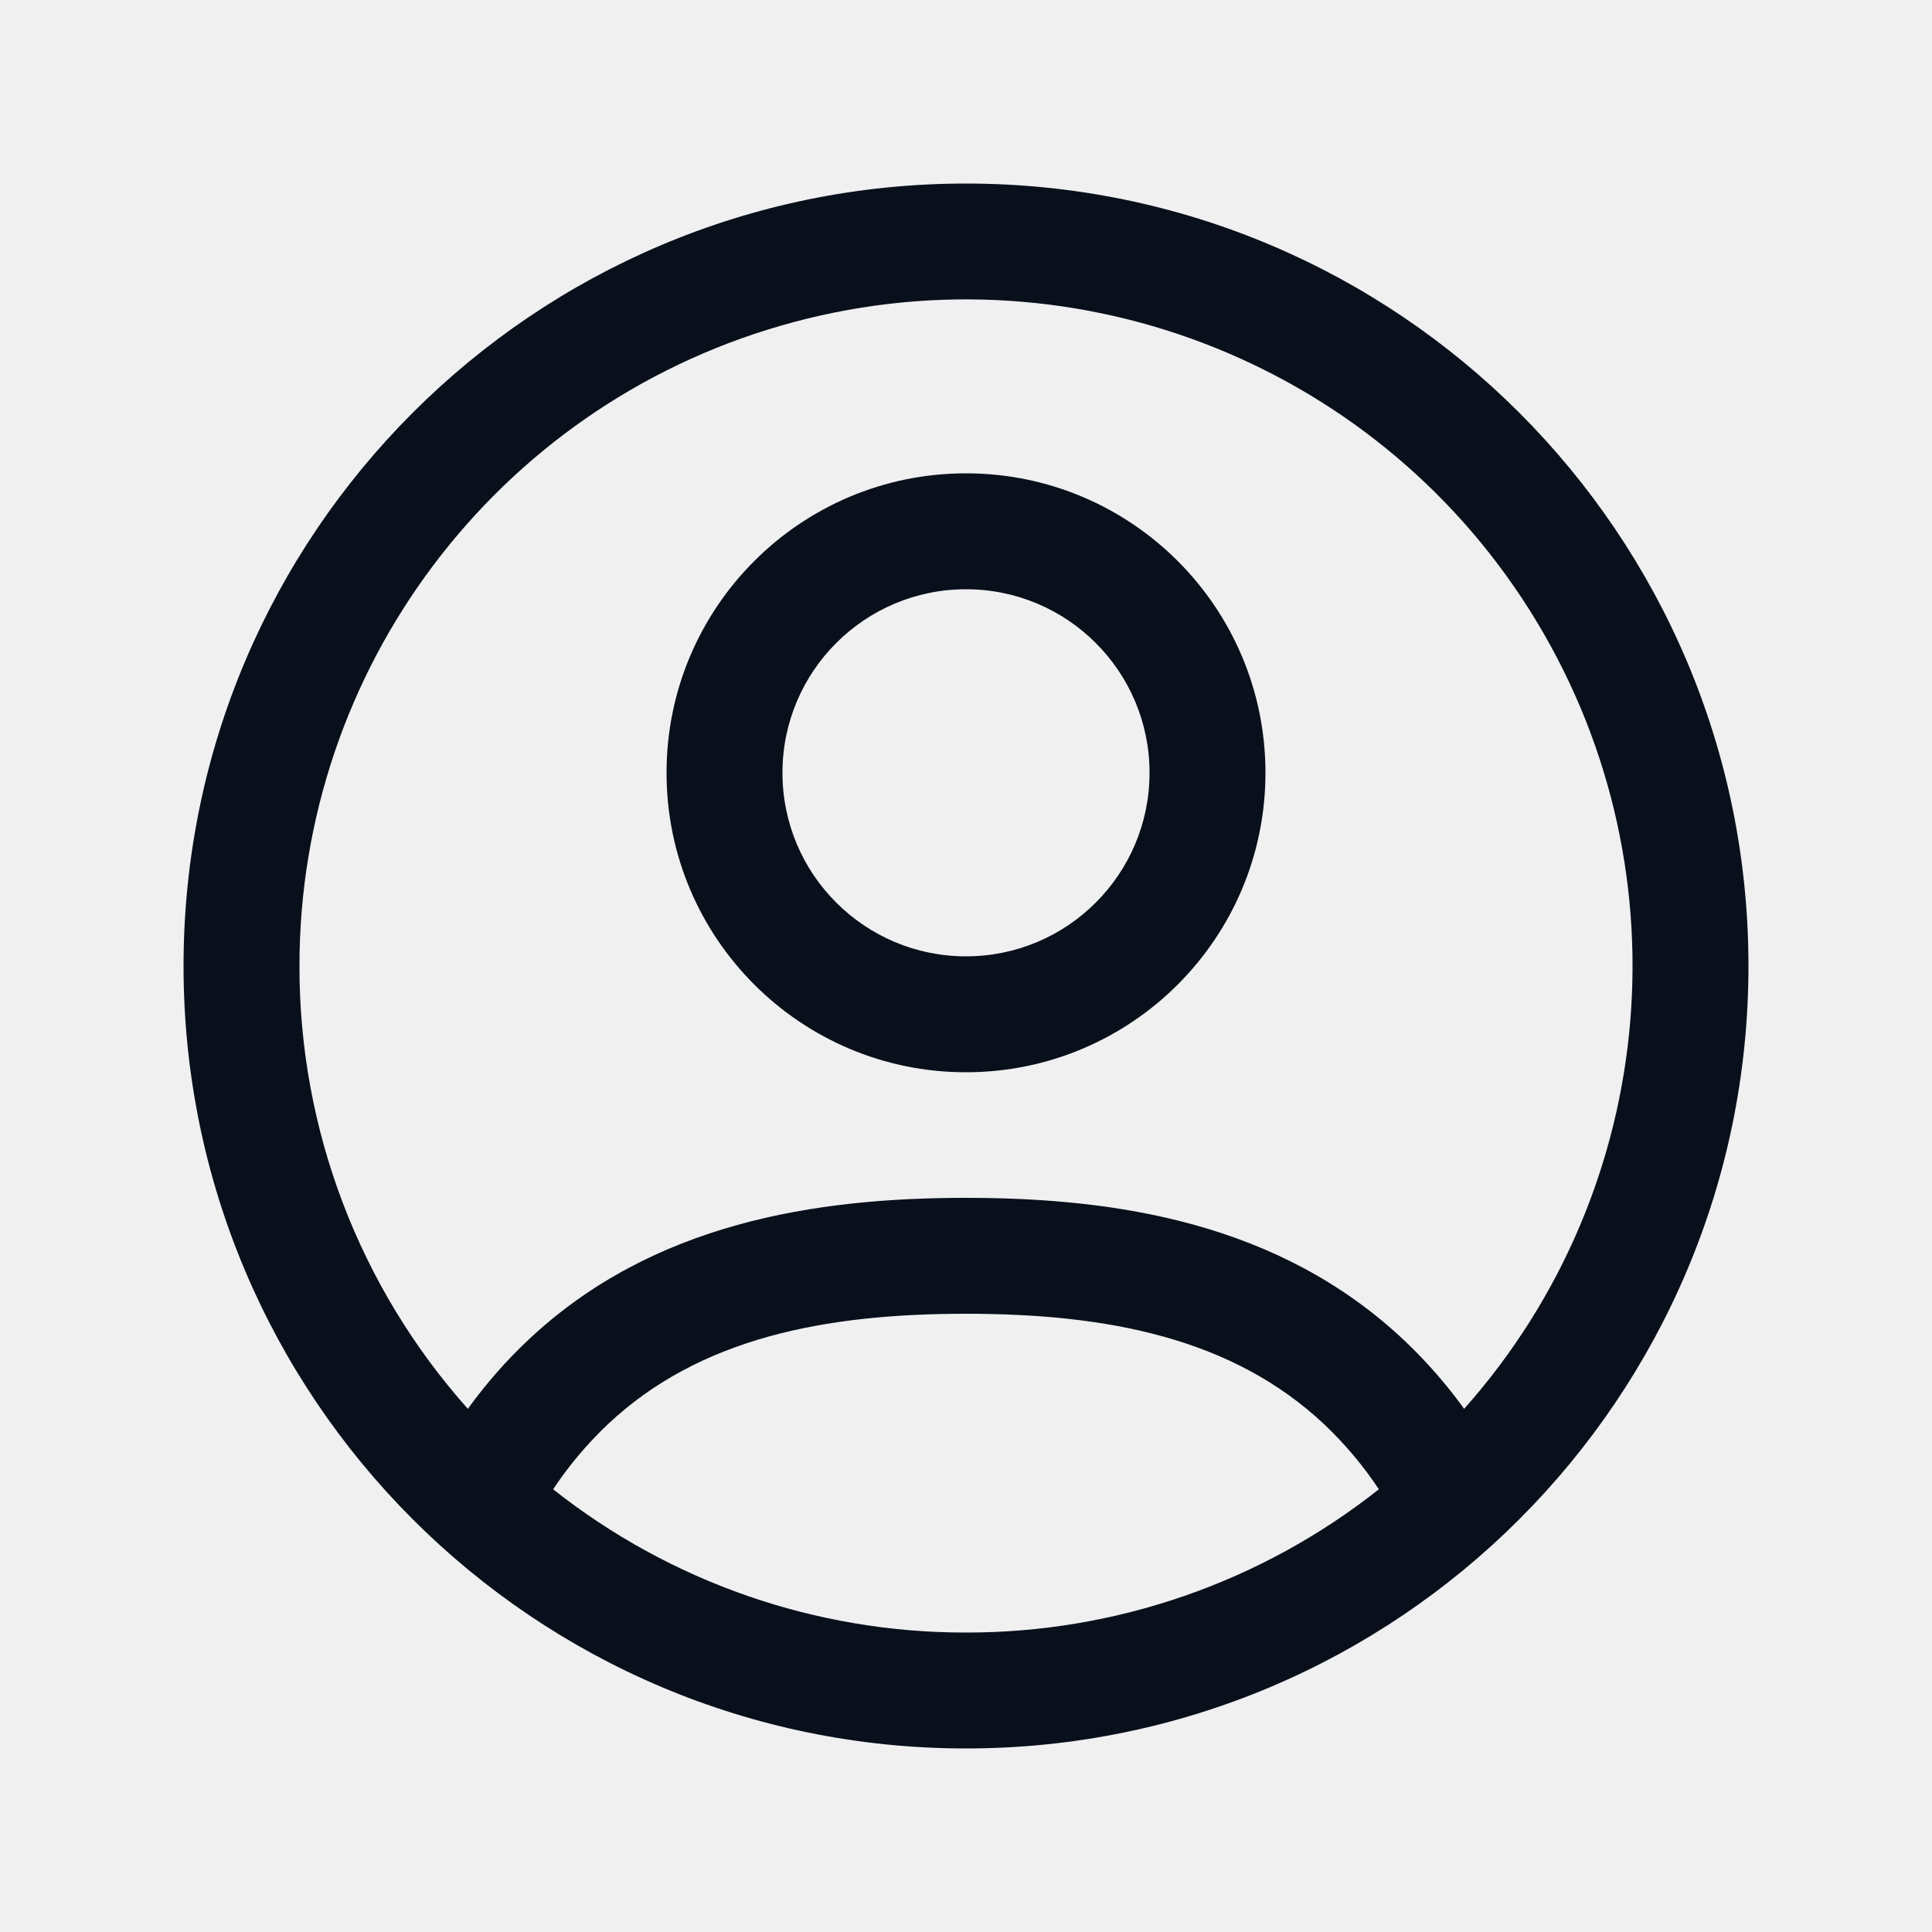
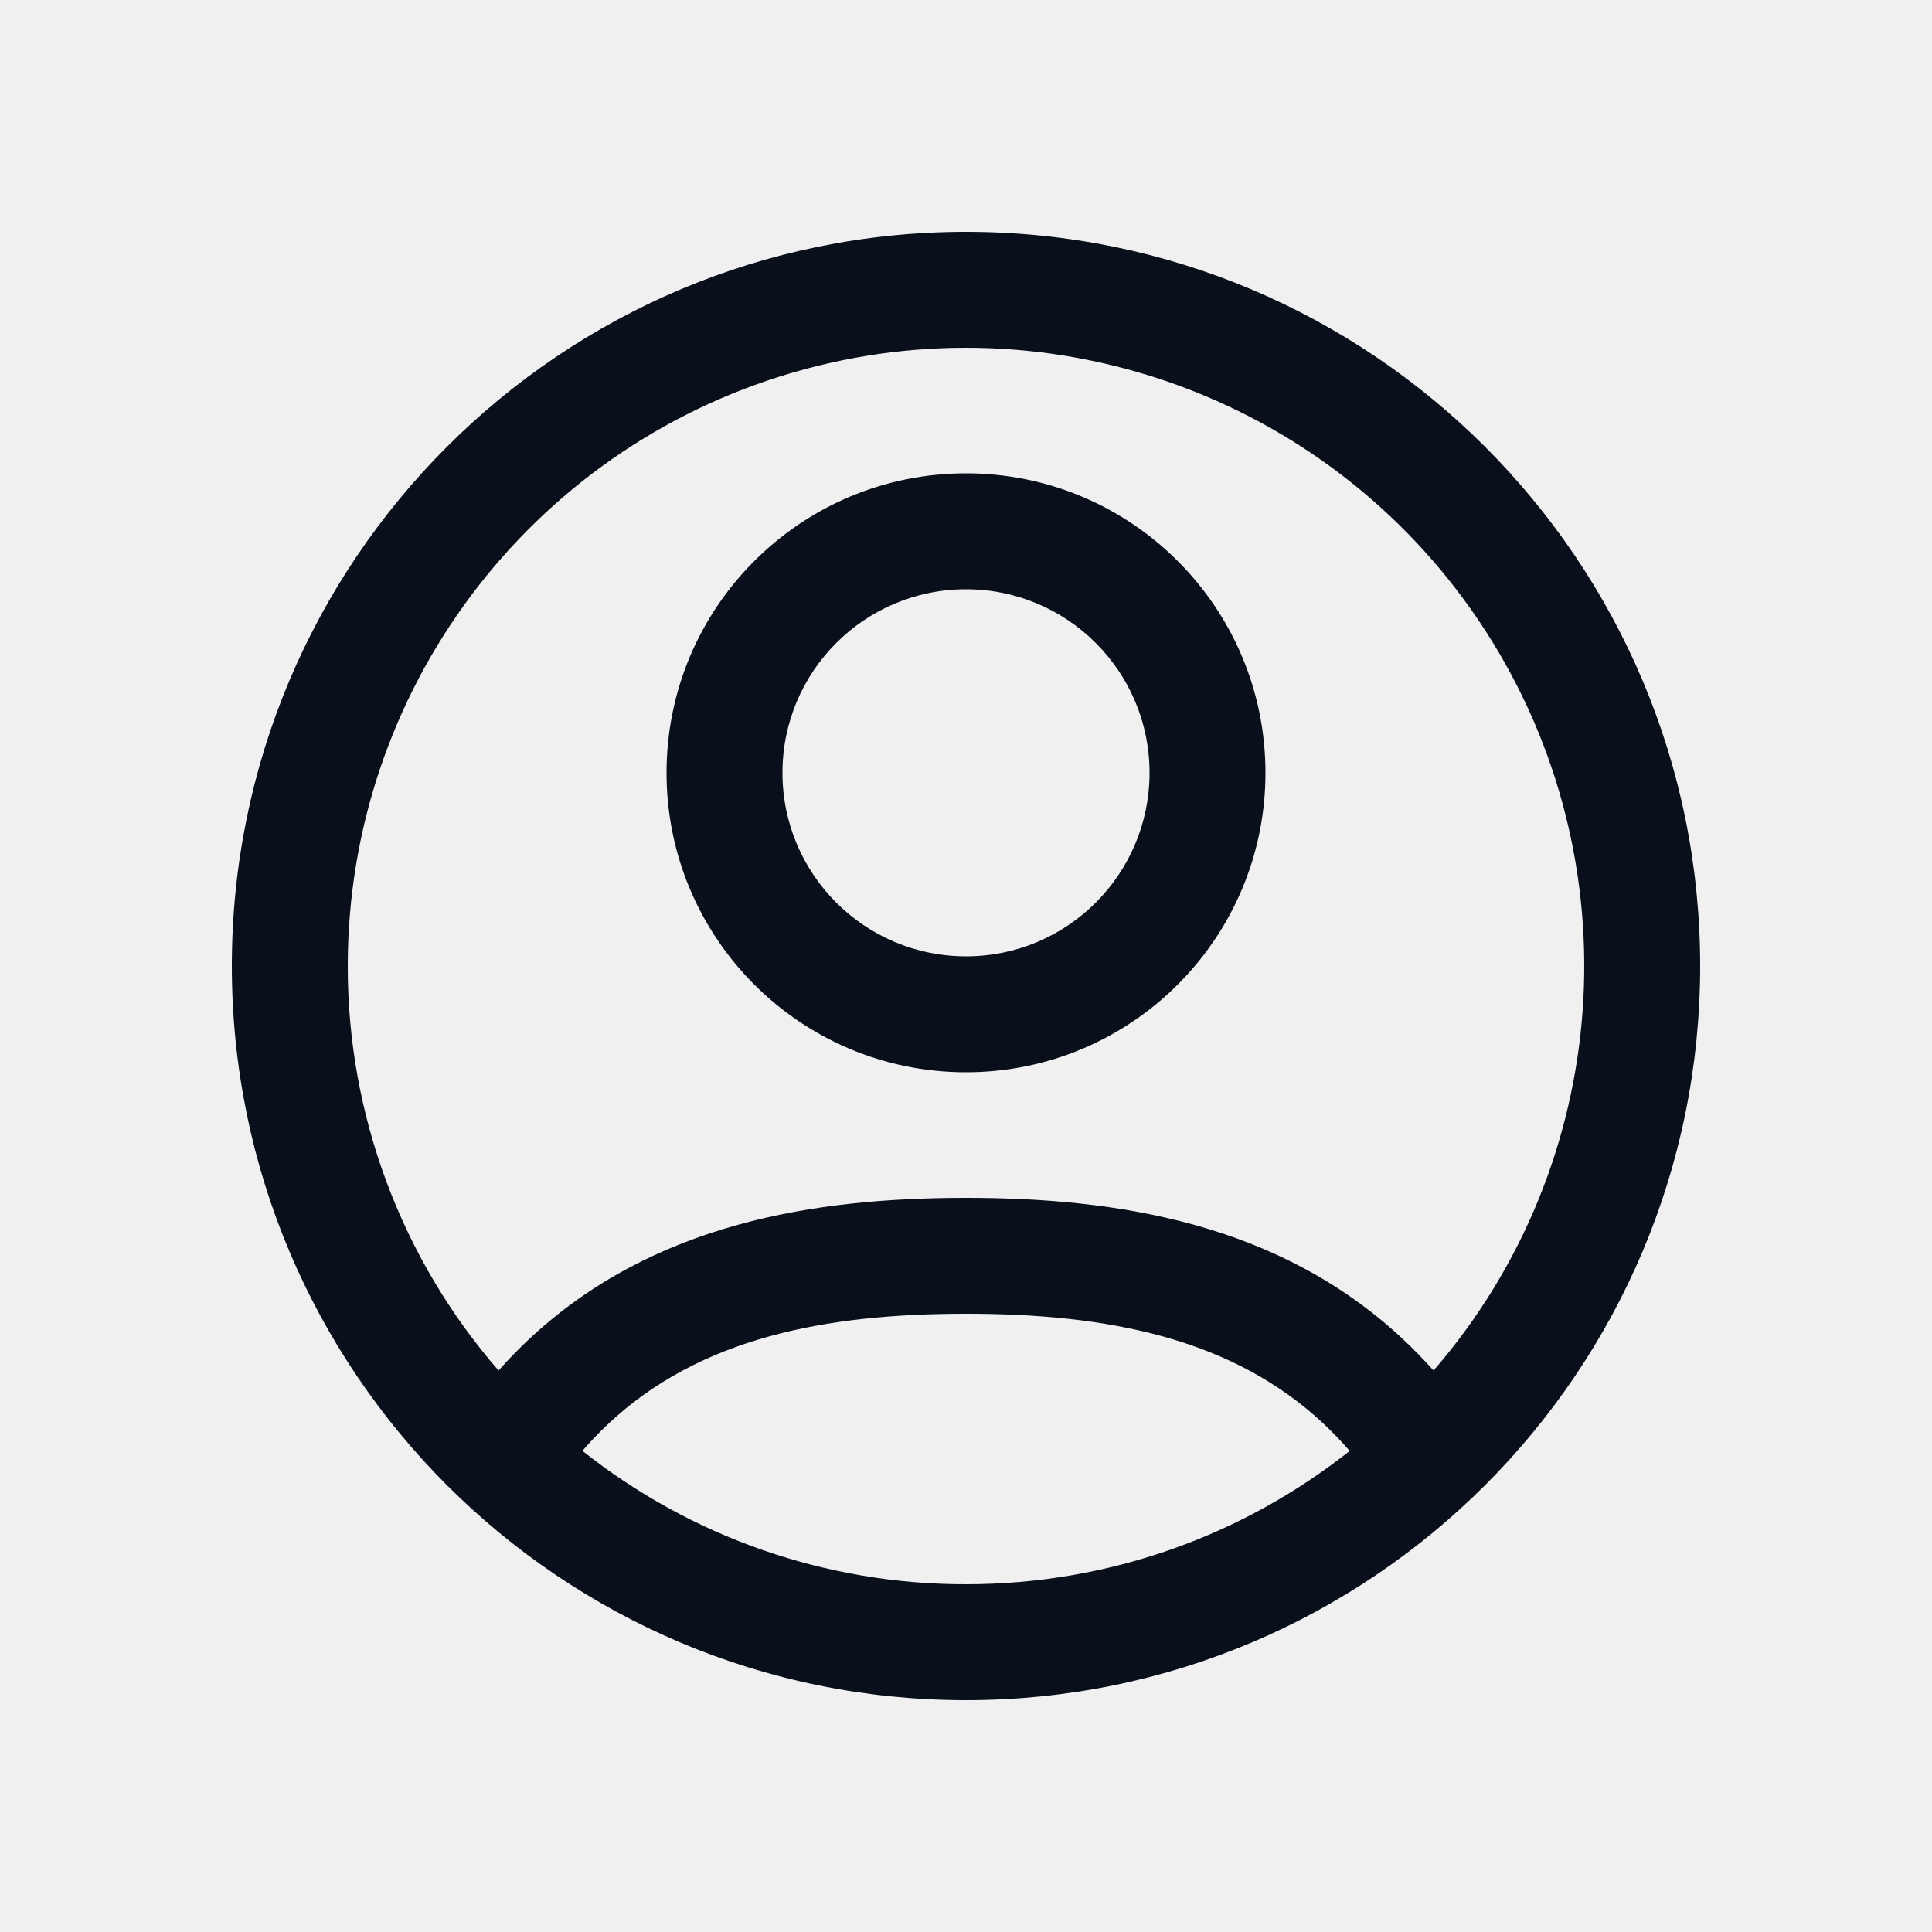
<svg xmlns="http://www.w3.org/2000/svg" width="20" height="20" fill="none" viewBox="0 0 20 20">
  <g clip-path="url(#clip0_394_102)">
-     <path fill="#09101C" fill-rule="evenodd" d="M3.1 10a6.9 6.9 0 1 1 12.057 4.584 5.04 5.04 0 0 0-.62-.708C13.242 12.654 11.548 12.4 10 12.4s-3.243.254-4.537 1.476c-.223.21-.43.446-.62.708A6.874 6.874 0 0 1 3.1 10Zm2.626 5.417A6.87 6.87 0 0 0 10 16.9a6.87 6.87 0 0 0 4.274-1.483 3.89 3.89 0 0 0-.561-.668C12.757 13.846 11.452 13.6 10 13.6s-2.758.246-3.713 1.149a3.892 3.892 0 0 0-.561.668ZM10 1.9a8.1 8.1 0 1 0 0 16.2 8.1 8.1 0 0 0 0-16.2ZM3.4 20.5c0-.17.002-.337.006-.5h13.188c.004.163.006.33.006.5v.6H3.4v-.6ZM8.1 8a1.9 1.9 0 1 1 3.8 0 1.9 1.9 0 0 1-3.8 0ZM10 4.9a3.1 3.1 0 1 0 0 6.2 3.1 3.1 0 0 0 0-6.2Z" clip-rule="evenodd" />
+     <path fill="#09101C" fill-rule="evenodd" d="M3.6 10a6.4 6.4 0 1 1 11.24 4.188 4.914 4.914 0 0 0-.303-.312C13.242 12.654 11.548 12.4 10 12.4s-3.243.254-4.537 1.476a4.91 4.91 0 0 0-.302.312A6.375 6.375 0 0 1 3.6 10Zm2.429 5.019A6.373 6.373 0 0 0 10 16.4c1.5 0 2.88-.516 3.972-1.38a3.692 3.692 0 0 0-.259-.271C12.757 13.846 11.452 13.6 10 13.6s-2.758.246-3.713 1.149a3.697 3.697 0 0 0-.258.27ZM10 2.4a7.6 7.6 0 1 0 0 15.2 7.6 7.6 0 0 0 0-15.2ZM3.4 20.5c0-.17.002-.337.006-.5h13.188c.004.163.006.33.006.5v.6H3.4v-.6ZM8.1 8a1.9 1.9 0 1 1 3.8 0 1.9 1.9 0 0 1-3.8 0ZM10 4.9a3.1 3.1 0 1 0 0 6.2 3.1 3.1 0 0 0 0-6.2Z" clip-rule="evenodd" />
  </g>
  <defs>
    <clipPath id="clip0_394_102">
      <path fill="#fff" d="M0 0h20v20H0z" />
    </clipPath>
  </defs>
</svg>
